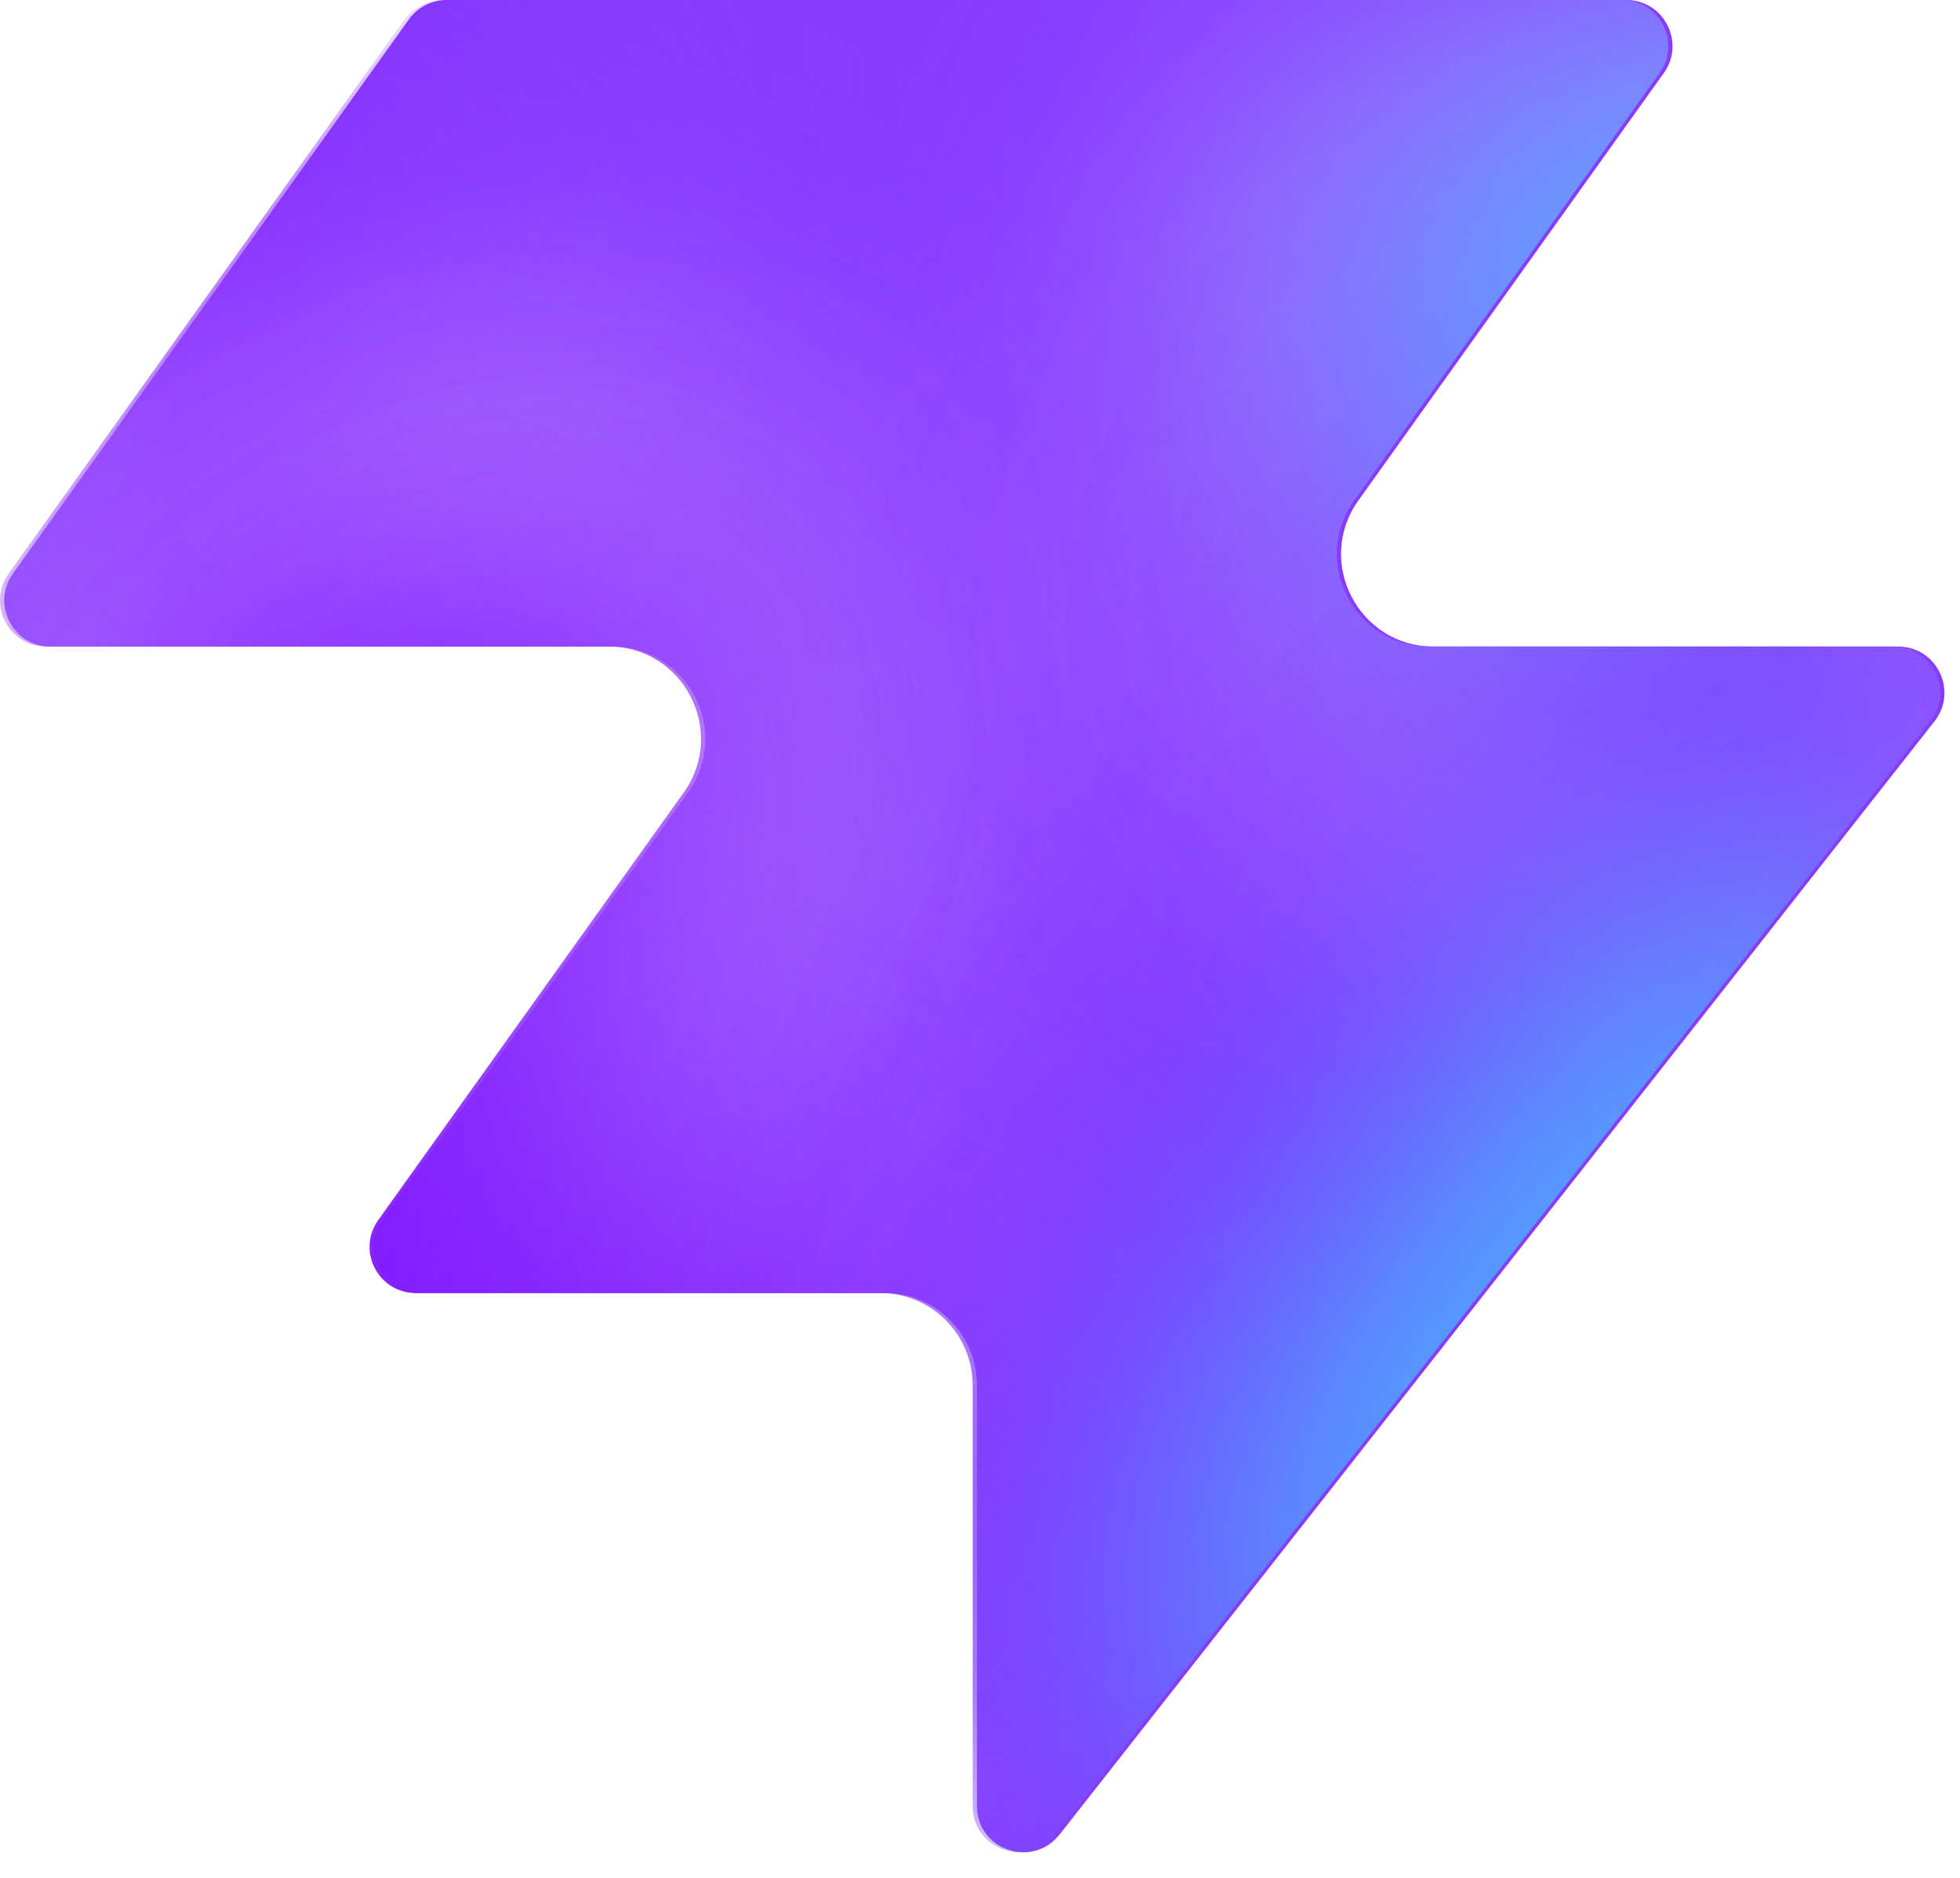
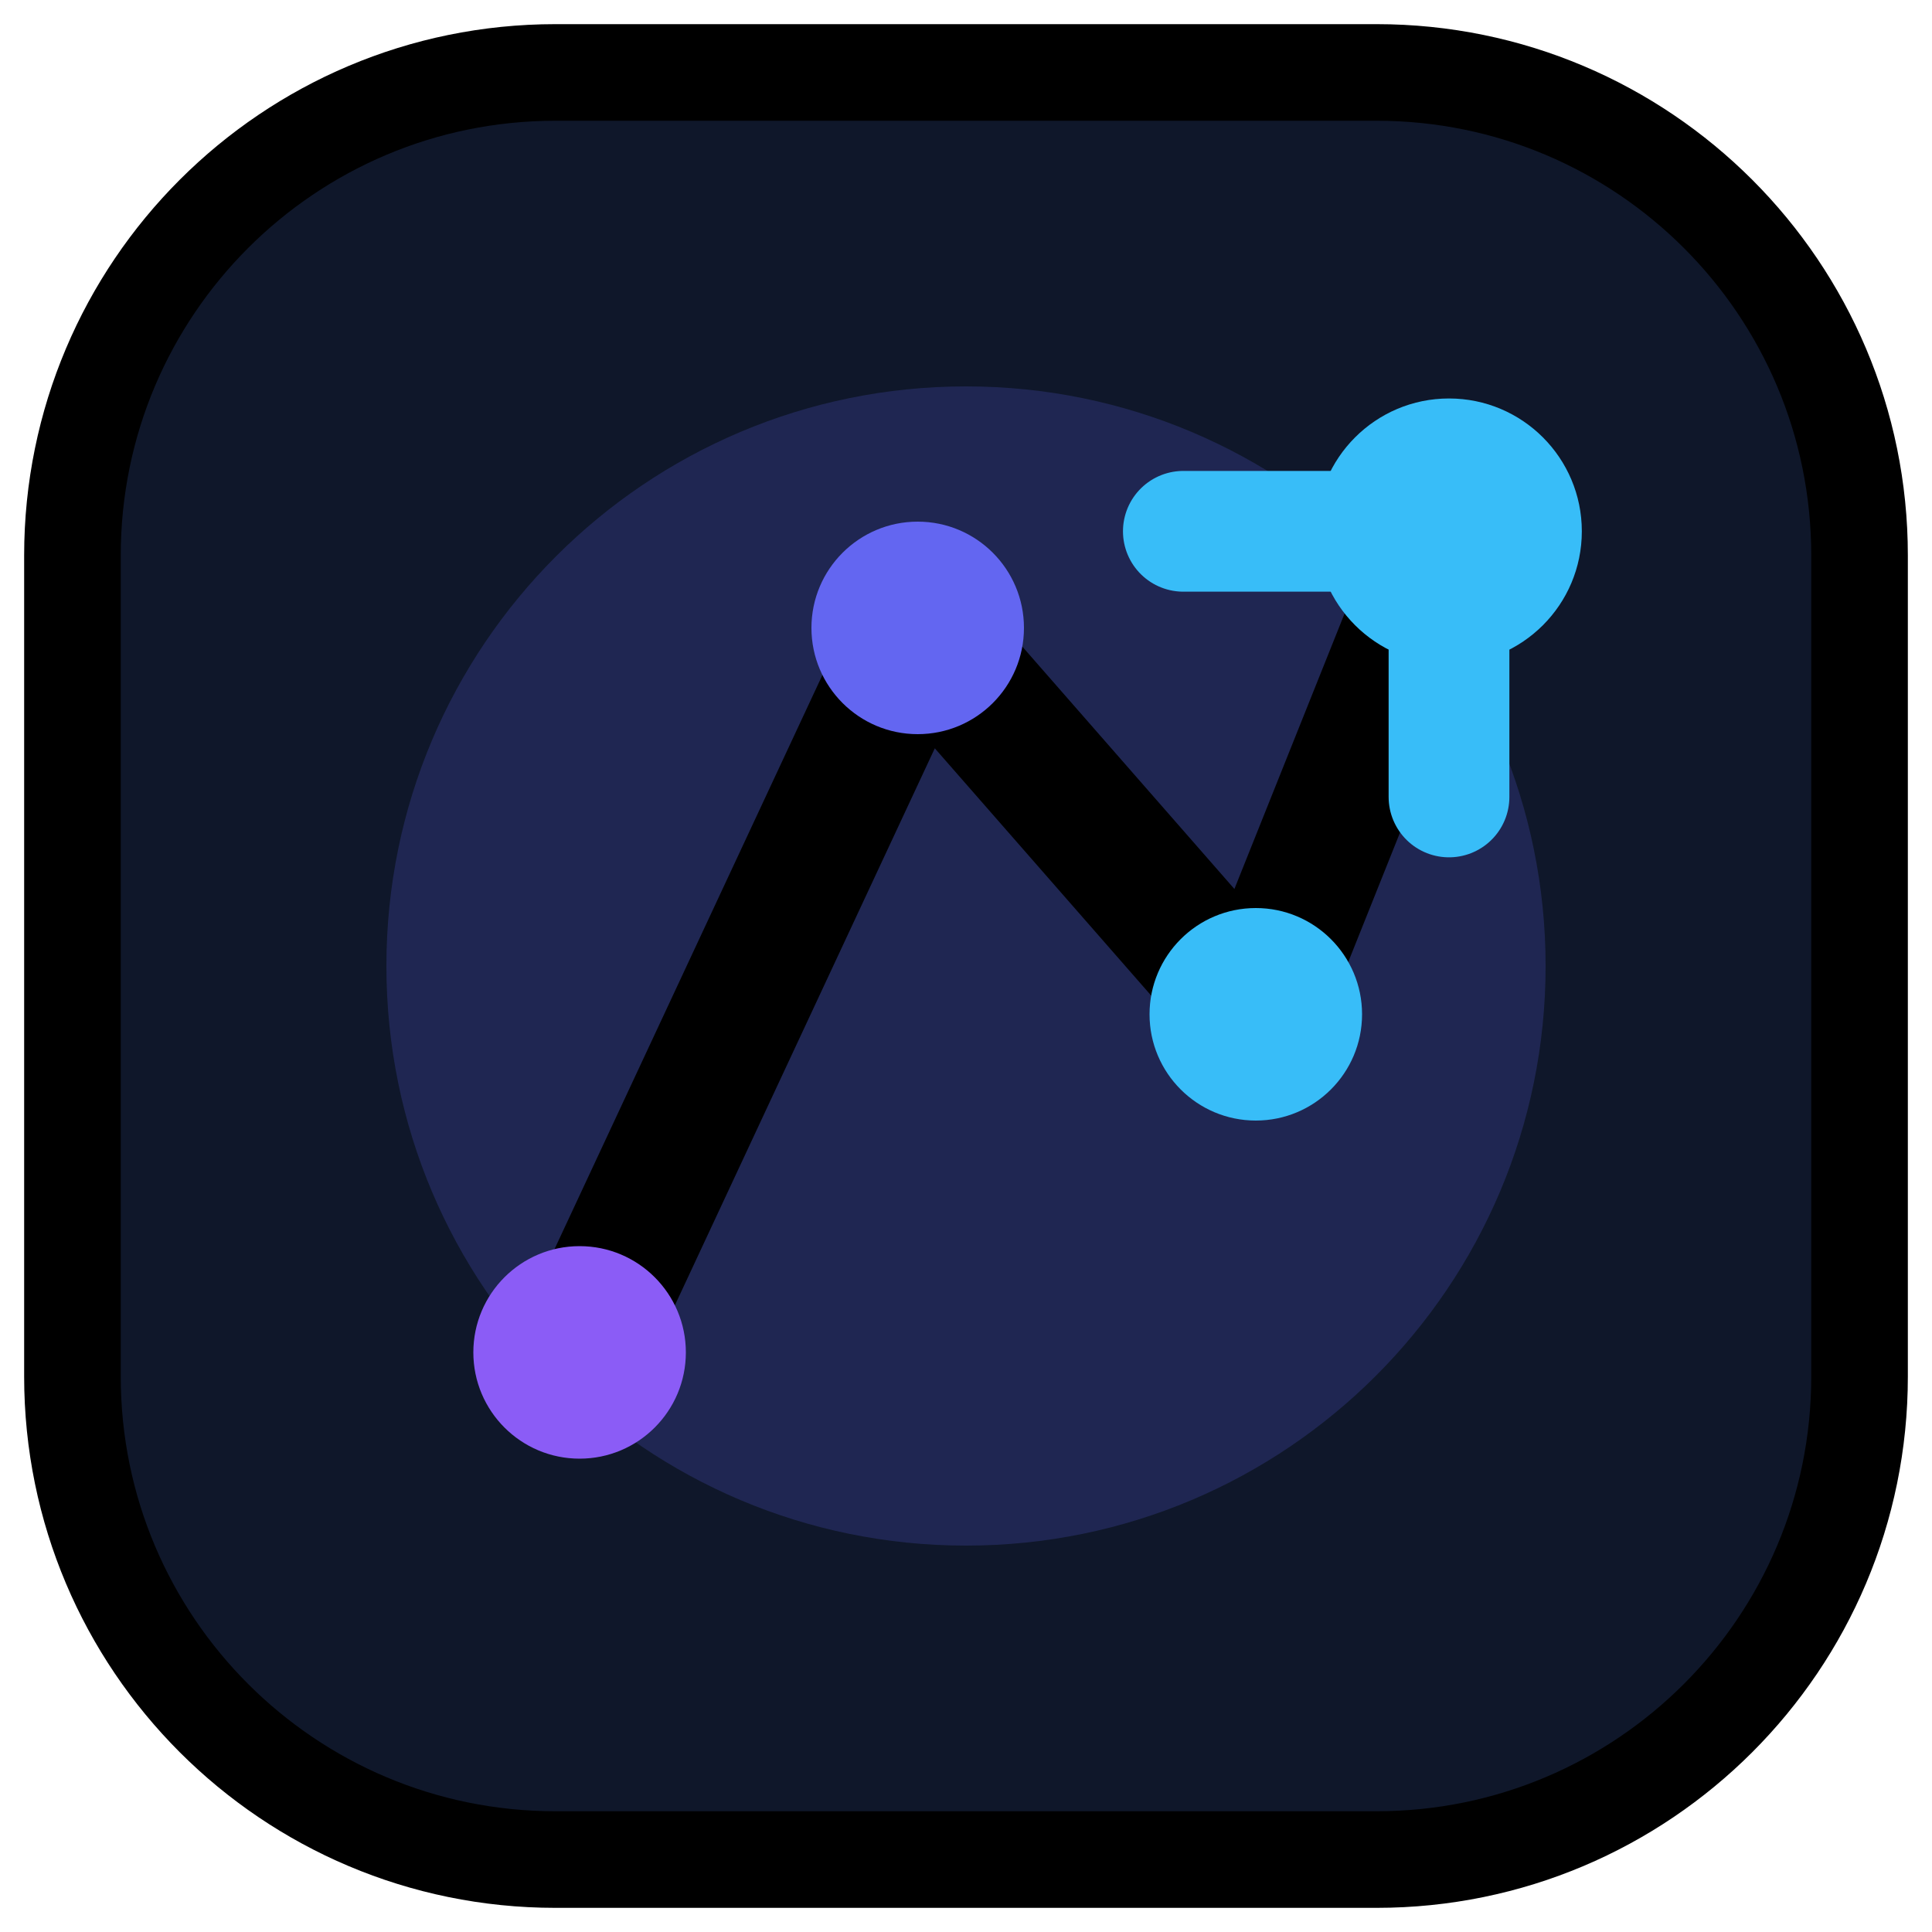
- <svg xmlns="http://www.w3.org/2000/svg" width="48" height="46" fill="none" viewBox="0 0 48 46">
-   <path fill="#863bff" d="M25.946 44.938c-.664.845-2.021.375-2.021-.698V33.937a2.26 2.26 0 0 0-2.262-2.262H10.287c-.92 0-1.456-1.04-.92-1.788l7.48-10.471c1.07-1.497 0-3.578-1.842-3.578H1.237c-.92 0-1.456-1.04-.92-1.788L10.013.474c.214-.297.556-.474.92-.474h28.894c.92 0 1.456 1.04.92 1.788l-7.48 10.471c-1.07 1.498 0 3.579 1.842 3.579h11.377c.943 0 1.473 1.088.89 1.83L25.947 44.94z" style="fill:#863bff;fill:color(display-p3 .525 .23 1);fill-opacity:1" />
-   <mask id="a" width="48" height="46" x="0" y="0" maskUnits="userSpaceOnUse" style="mask-type:alpha">
-     <path fill="#000" d="M25.842 44.938c-.664.844-2.021.375-2.021-.698V33.937a2.26 2.26 0 0 0-2.262-2.262H10.183c-.92 0-1.456-1.04-.92-1.788l7.48-10.471c1.07-1.498 0-3.579-1.842-3.579H1.133c-.92 0-1.456-1.04-.92-1.787L9.91.473c.214-.297.556-.474.92-.474h28.894c.92 0 1.456 1.04.92 1.788l-7.48 10.471c-1.07 1.498 0 3.578 1.842 3.578h11.377c.943 0 1.473 1.088.89 1.832L25.843 44.94z" style="fill:#000;fill-opacity:1" />
-   </mask>
-   <g mask="url(#a)">
-     <g filter="url(#b)">
-       <ellipse cx="5.508" cy="14.704" fill="#ede6ff" rx="5.508" ry="14.704" style="fill:#ede6ff;fill:color(display-p3 .927 .903 1);fill-opacity:1" transform="matrix(.00324 1 1 -.00324 -4.47 31.516)" />
-     </g>
-     <g filter="url(#c)">
-       <ellipse cx="10.399" cy="29.851" fill="#ede6ff" rx="10.399" ry="29.851" style="fill:#ede6ff;fill:color(display-p3 .927 .903 1);fill-opacity:1" transform="matrix(.00324 1 1 -.00324 -39.328 7.883)" />
-     </g>
-     <g filter="url(#d)">
-       <ellipse cx="5.508" cy="30.487" fill="#7e14ff" rx="5.508" ry="30.487" style="fill:#7e14ff;fill:color(display-p3 .492 .077 1);fill-opacity:1" transform="rotate(89.814 -25.913 -14.639)scale(1 -1)" />
-     </g>
-     <g filter="url(#e)">
-       <ellipse cx="5.508" cy="30.599" fill="#7e14ff" rx="5.508" ry="30.599" style="fill:#7e14ff;fill:color(display-p3 .492 .077 1);fill-opacity:1" transform="rotate(89.814 -32.644 -3.334)scale(1 -1)" />
-     </g>
-     <g filter="url(#f)">
-       <ellipse cx="5.508" cy="30.599" fill="#7e14ff" rx="5.508" ry="30.599" style="fill:#7e14ff;fill:color(display-p3 .492 .077 1);fill-opacity:1" transform="matrix(.00324 1 1 -.00324 -34.34 30.47)" />
-     </g>
-     <g filter="url(#g)">
-       <ellipse cx="14.072" cy="22.078" fill="#ede6ff" rx="14.072" ry="22.078" style="fill:#ede6ff;fill:color(display-p3 .927 .903 1);fill-opacity:1" transform="rotate(93.35 24.506 48.493)scale(-1 1)" />
-     </g>
-     <g filter="url(#h)">
-       <ellipse cx="3.47" cy="21.501" fill="#7e14ff" rx="3.47" ry="21.501" style="fill:#7e14ff;fill:color(display-p3 .492 .077 1);fill-opacity:1" transform="rotate(89.009 28.708 47.59)scale(-1 1)" />
-     </g>
-     <g filter="url(#i)">
-       <ellipse cx="3.47" cy="21.501" fill="#7e14ff" rx="3.47" ry="21.501" style="fill:#7e14ff;fill:color(display-p3 .492 .077 1);fill-opacity:1" transform="rotate(89.009 28.708 47.59)scale(-1 1)" />
-     </g>
-     <g filter="url(#j)">
-       <ellipse cx=".387" cy="8.972" fill="#7e14ff" rx="4.407" ry="29.108" style="fill:#7e14ff;fill:color(display-p3 .492 .077 1);fill-opacity:1" transform="rotate(39.51 .387 8.972)" />
-     </g>
-     <g filter="url(#k)">
-       <ellipse cx="47.523" cy="-6.092" fill="#7e14ff" rx="4.407" ry="29.108" style="fill:#7e14ff;fill:color(display-p3 .492 .077 1);fill-opacity:1" transform="rotate(37.892 47.523 -6.092)" />
-     </g>
-     <g filter="url(#l)">
-       <ellipse cx="41.412" cy="6.333" fill="#47bfff" rx="5.971" ry="9.665" style="fill:#47bfff;fill:color(display-p3 .28 .748 1);fill-opacity:1" transform="rotate(37.892 41.412 6.333)" />
-     </g>
-     <g filter="url(#m)">
-       <ellipse cx="-1.879" cy="38.332" fill="#7e14ff" rx="4.407" ry="29.108" style="fill:#7e14ff;fill:color(display-p3 .492 .077 1);fill-opacity:1" transform="rotate(37.892 -1.88 38.332)" />
-     </g>
-     <g filter="url(#n)">
-       <ellipse cx="-1.879" cy="38.332" fill="#7e14ff" rx="4.407" ry="29.108" style="fill:#7e14ff;fill:color(display-p3 .492 .077 1);fill-opacity:1" transform="rotate(37.892 -1.88 38.332)" />
-     </g>
-     <g filter="url(#o)">
-       <ellipse cx="35.651" cy="29.907" fill="#7e14ff" rx="4.407" ry="29.108" style="fill:#7e14ff;fill:color(display-p3 .492 .077 1);fill-opacity:1" transform="rotate(37.892 35.651 29.907)" />
-     </g>
-     <g filter="url(#p)">
-       <ellipse cx="38.418" cy="32.4" fill="#47bfff" rx="5.971" ry="15.297" style="fill:#47bfff;fill:color(display-p3 .28 .748 1);fill-opacity:1" transform="rotate(37.892 38.418 32.4)" />
-     </g>
-   </g>
+ <svg xmlns="http://www.w3.org/2000/svg" width="40" height="40" viewBox="0 0 40 40" fill="none">
  <defs>
-     <filter id="b" width="60.045" height="41.654" x="-19.77" y="16.149" color-interpolation-filters="sRGB" filterUnits="userSpaceOnUse">
-       <feFlood flood-opacity="0" result="BackgroundImageFix" />
-       <feBlend in="SourceGraphic" in2="BackgroundImageFix" result="shape" />
-       <feGaussianBlur result="effect1_foregroundBlur_2002_17158" stdDeviation="7.659" />
-     </filter>
-     <filter id="c" width="90.34" height="51.437" x="-54.613" y="-7.533" color-interpolation-filters="sRGB" filterUnits="userSpaceOnUse">
-       <feFlood flood-opacity="0" result="BackgroundImageFix" />
-       <feBlend in="SourceGraphic" in2="BackgroundImageFix" result="shape" />
-       <feGaussianBlur result="effect1_foregroundBlur_2002_17158" stdDeviation="7.659" />
-     </filter>
-     <filter id="d" width="79.355" height="29.4" x="-49.64" y="2.03" color-interpolation-filters="sRGB" filterUnits="userSpaceOnUse">
-       <feFlood flood-opacity="0" result="BackgroundImageFix" />
-       <feBlend in="SourceGraphic" in2="BackgroundImageFix" result="shape" />
-       <feGaussianBlur result="effect1_foregroundBlur_2002_17158" stdDeviation="4.596" />
-     </filter>
-     <filter id="e" width="79.579" height="29.4" x="-45.045" y="20.029" color-interpolation-filters="sRGB" filterUnits="userSpaceOnUse">
-       <feFlood flood-opacity="0" result="BackgroundImageFix" />
-       <feBlend in="SourceGraphic" in2="BackgroundImageFix" result="shape" />
-       <feGaussianBlur result="effect1_foregroundBlur_2002_17158" stdDeviation="4.596" />
-     </filter>
-     <filter id="f" width="79.579" height="29.4" x="-43.513" y="21.178" color-interpolation-filters="sRGB" filterUnits="userSpaceOnUse">
-       <feFlood flood-opacity="0" result="BackgroundImageFix" />
-       <feBlend in="SourceGraphic" in2="BackgroundImageFix" result="shape" />
-       <feGaussianBlur result="effect1_foregroundBlur_2002_17158" stdDeviation="4.596" />
-     </filter>
-     <filter id="g" width="74.749" height="58.852" x="15.756" y="-17.901" color-interpolation-filters="sRGB" filterUnits="userSpaceOnUse">
-       <feFlood flood-opacity="0" result="BackgroundImageFix" />
-       <feBlend in="SourceGraphic" in2="BackgroundImageFix" result="shape" />
-       <feGaussianBlur result="effect1_foregroundBlur_2002_17158" stdDeviation="7.659" />
-     </filter>
-     <filter id="h" width="61.377" height="25.362" x="23.548" y="2.284" color-interpolation-filters="sRGB" filterUnits="userSpaceOnUse">
-       <feFlood flood-opacity="0" result="BackgroundImageFix" />
-       <feBlend in="SourceGraphic" in2="BackgroundImageFix" result="shape" />
-       <feGaussianBlur result="effect1_foregroundBlur_2002_17158" stdDeviation="4.596" />
-     </filter>
-     <filter id="i" width="61.377" height="25.362" x="23.548" y="2.284" color-interpolation-filters="sRGB" filterUnits="userSpaceOnUse">
-       <feFlood flood-opacity="0" result="BackgroundImageFix" />
-       <feBlend in="SourceGraphic" in2="BackgroundImageFix" result="shape" />
-       <feGaussianBlur result="effect1_foregroundBlur_2002_17158" stdDeviation="4.596" />
-     </filter>
-     <filter id="j" width="56.045" height="63.649" x="-27.636" y="-22.853" color-interpolation-filters="sRGB" filterUnits="userSpaceOnUse">
-       <feFlood flood-opacity="0" result="BackgroundImageFix" />
-       <feBlend in="SourceGraphic" in2="BackgroundImageFix" result="shape" />
-       <feGaussianBlur result="effect1_foregroundBlur_2002_17158" stdDeviation="4.596" />
-     </filter>
-     <filter id="k" width="54.814" height="64.646" x="20.116" y="-38.415" color-interpolation-filters="sRGB" filterUnits="userSpaceOnUse">
-       <feFlood flood-opacity="0" result="BackgroundImageFix" />
-       <feBlend in="SourceGraphic" in2="BackgroundImageFix" result="shape" />
-       <feGaussianBlur result="effect1_foregroundBlur_2002_17158" stdDeviation="4.596" />
-     </filter>
-     <filter id="l" width="33.541" height="35.313" x="24.641" y="-11.323" color-interpolation-filters="sRGB" filterUnits="userSpaceOnUse">
-       <feFlood flood-opacity="0" result="BackgroundImageFix" />
-       <feBlend in="SourceGraphic" in2="BackgroundImageFix" result="shape" />
-       <feGaussianBlur result="effect1_foregroundBlur_2002_17158" stdDeviation="4.596" />
-     </filter>
-     <filter id="m" width="54.814" height="64.646" x="-29.286" y="6.009" color-interpolation-filters="sRGB" filterUnits="userSpaceOnUse">
-       <feFlood flood-opacity="0" result="BackgroundImageFix" />
-       <feBlend in="SourceGraphic" in2="BackgroundImageFix" result="shape" />
-       <feGaussianBlur result="effect1_foregroundBlur_2002_17158" stdDeviation="4.596" />
-     </filter>
-     <filter id="n" width="54.814" height="64.646" x="-29.286" y="6.009" color-interpolation-filters="sRGB" filterUnits="userSpaceOnUse">
-       <feFlood flood-opacity="0" result="BackgroundImageFix" />
-       <feBlend in="SourceGraphic" in2="BackgroundImageFix" result="shape" />
-       <feGaussianBlur result="effect1_foregroundBlur_2002_17158" stdDeviation="4.596" />
-     </filter>
-     <filter id="o" width="54.814" height="64.646" x="8.244" y="-2.416" color-interpolation-filters="sRGB" filterUnits="userSpaceOnUse">
-       <feFlood flood-opacity="0" result="BackgroundImageFix" />
-       <feBlend in="SourceGraphic" in2="BackgroundImageFix" result="shape" />
-       <feGaussianBlur result="effect1_foregroundBlur_2002_17158" stdDeviation="4.596" />
-     </filter>
-     <filter id="p" width="39.409" height="43.623" x="18.713" y="10.588" color-interpolation-filters="sRGB" filterUnits="userSpaceOnUse">
-       <feFlood flood-opacity="0" result="BackgroundImageFix" />
-       <feBlend in="SourceGraphic" in2="BackgroundImageFix" result="shape" />
-       <feGaussianBlur result="effect1_foregroundBlur_2002_17158" stdDeviation="4.596" />
-     </filter>
+     <linearGradient id="pw-fav-grad" x1="0%" y1="0%" x2="100%" y2="100%">
+       <stop offset="0%" stopColor="#8b5cf6" />
+       <stop offset="50%" stopColor="#6366f1" />
+       <stop offset="100%" stopColor="#06b6d4" />
+     </linearGradient>
  </defs>
+   <rect x="1.5" y="1.5" width="37" height="37" rx="10" fill="#0f172a" stroke="url(#pw-fav-grad)" stroke-width="2" />
+   <circle cx="20" cy="20" r="12" fill="#6366f1" fill-opacity="0.2" />
+   <path d="M12 28L19 13L26 21L30 11" stroke="url(#pw-fav-grad)" stroke-width="2.75" stroke-linecap="round" stroke-linejoin="round" />
+   <circle cx="12" cy="28" r="2.2" fill="#8b5cf6" />
+   <circle cx="19" cy="13" r="2.2" fill="#6366f1" />
+   <circle cx="26" cy="21" r="2.2" fill="#38bdf8" />
+   <circle cx="30" cy="11" r="2.75" fill="#38bdf8" />
+   <path d="M24.5 11H30V16.5" stroke="#38bdf8" stroke-width="2.5" stroke-linecap="round" stroke-linejoin="round" />
</svg>
